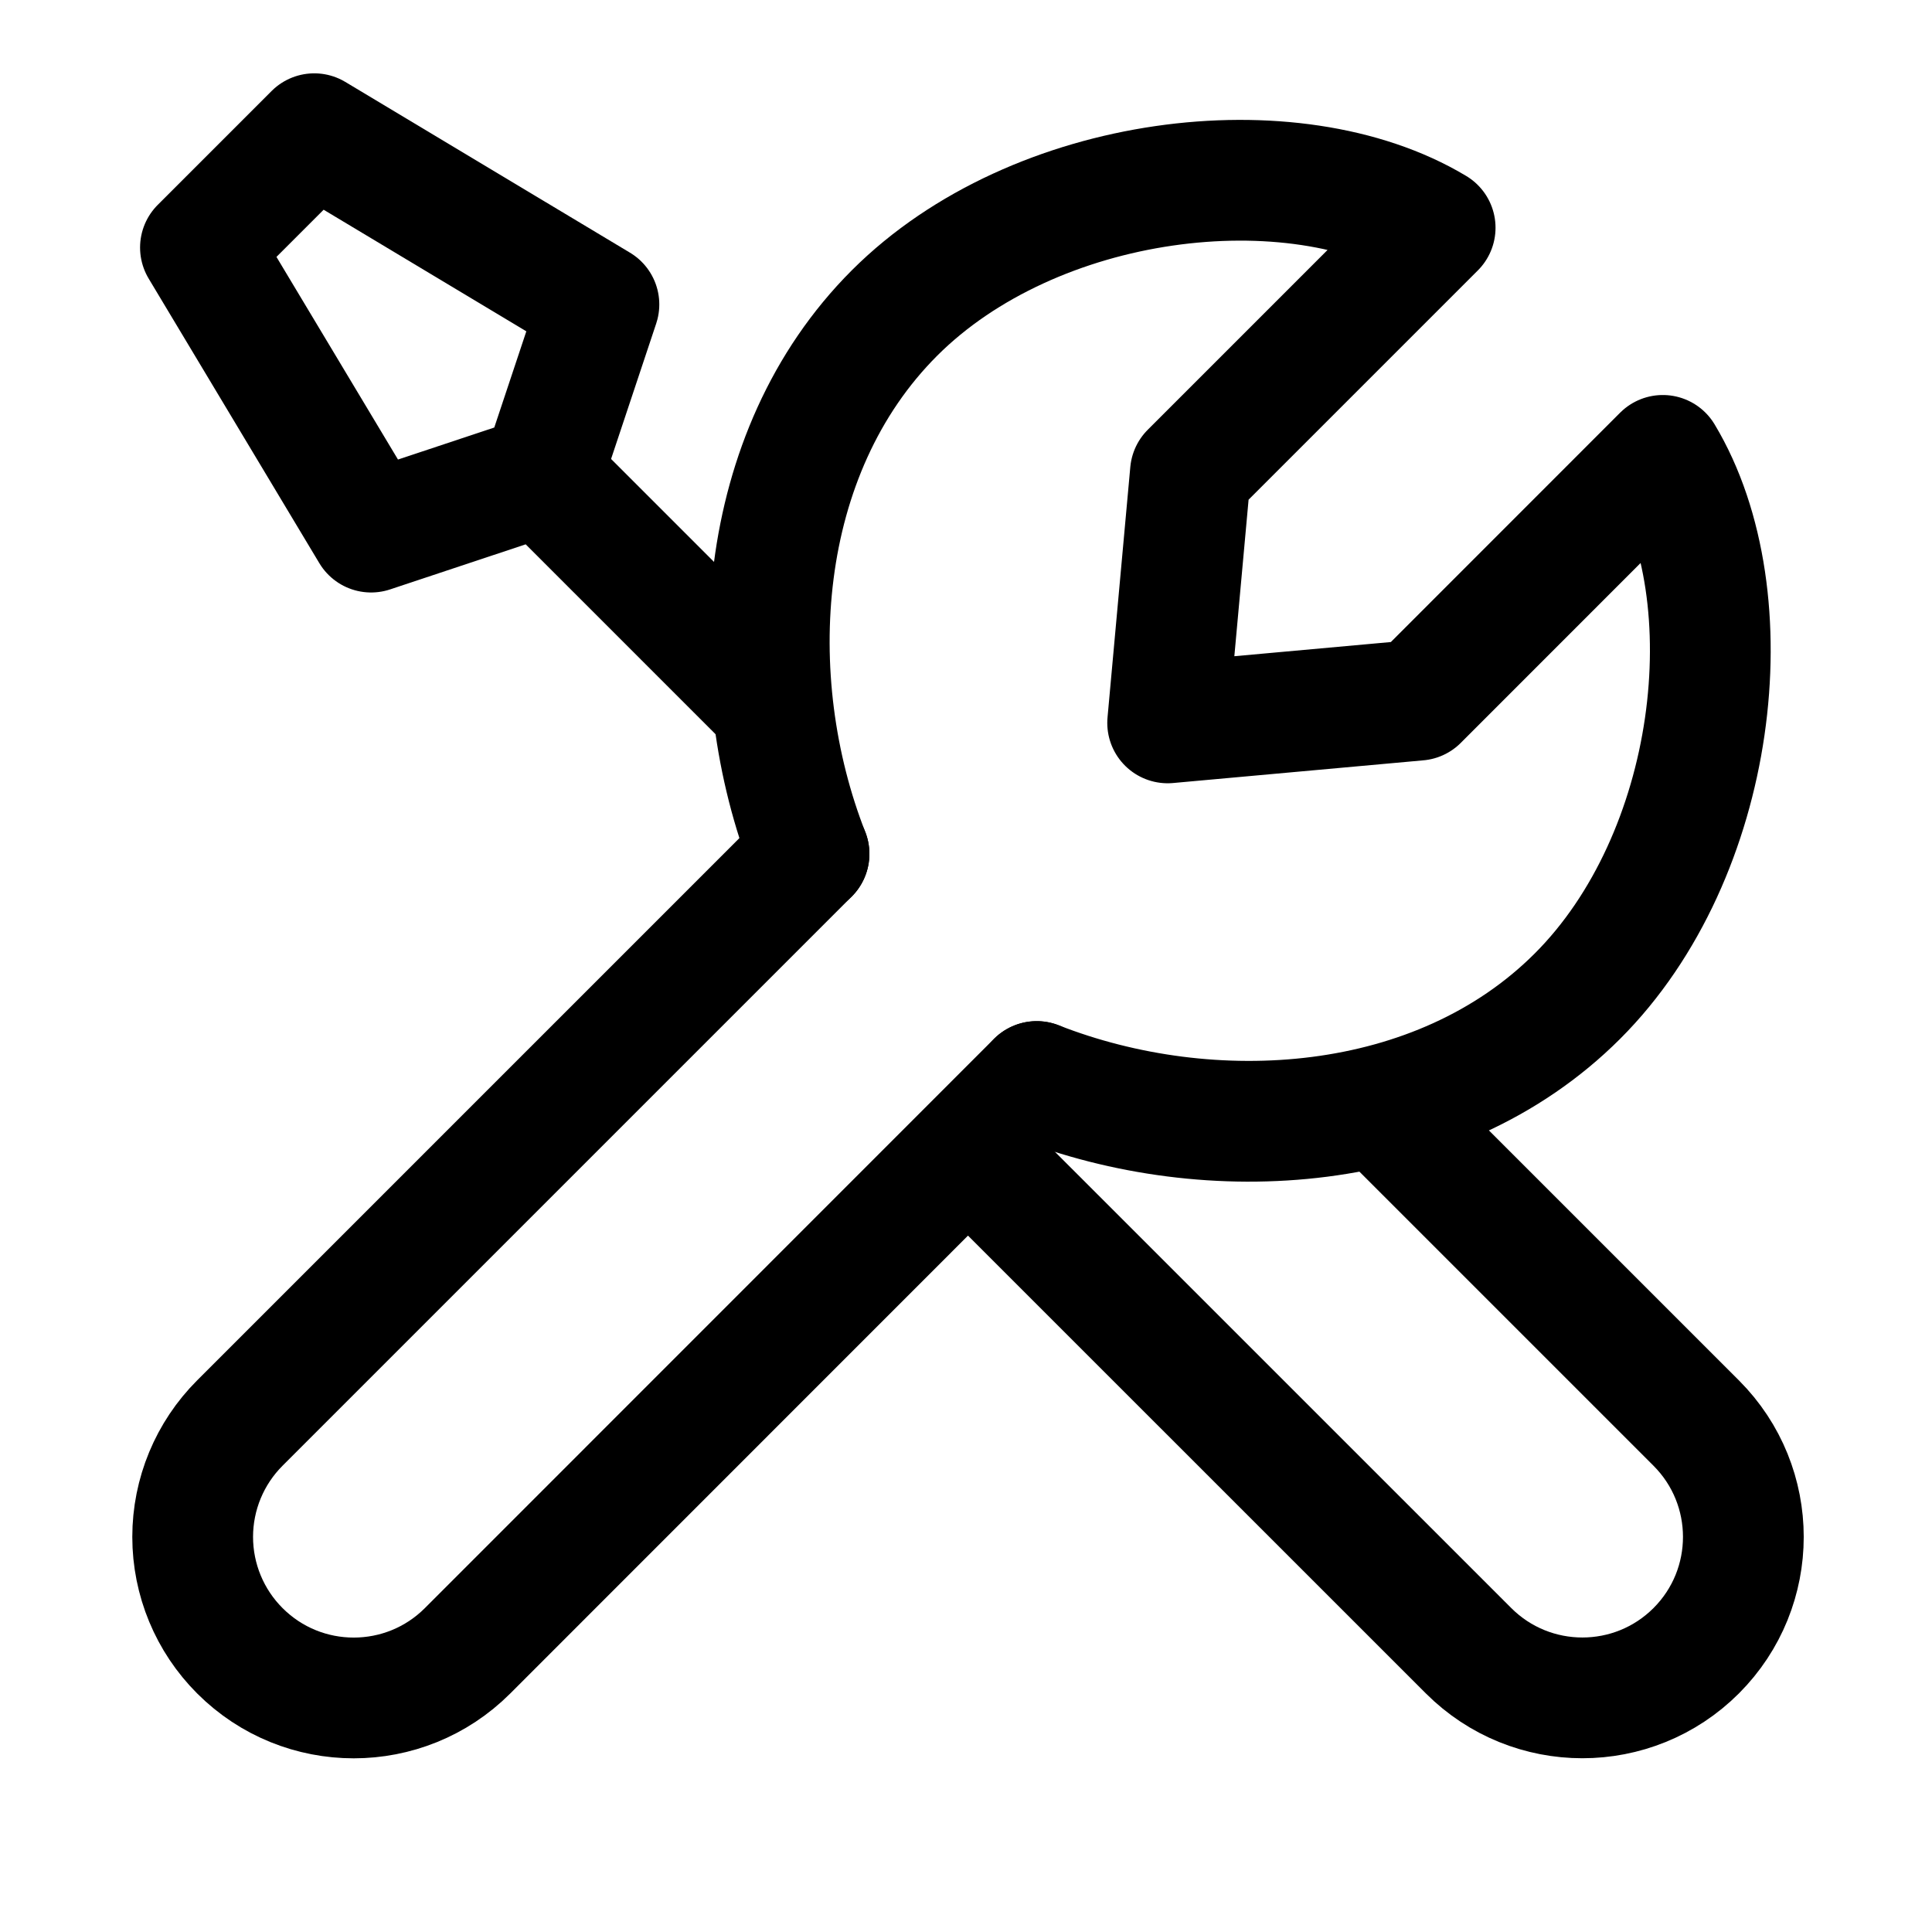
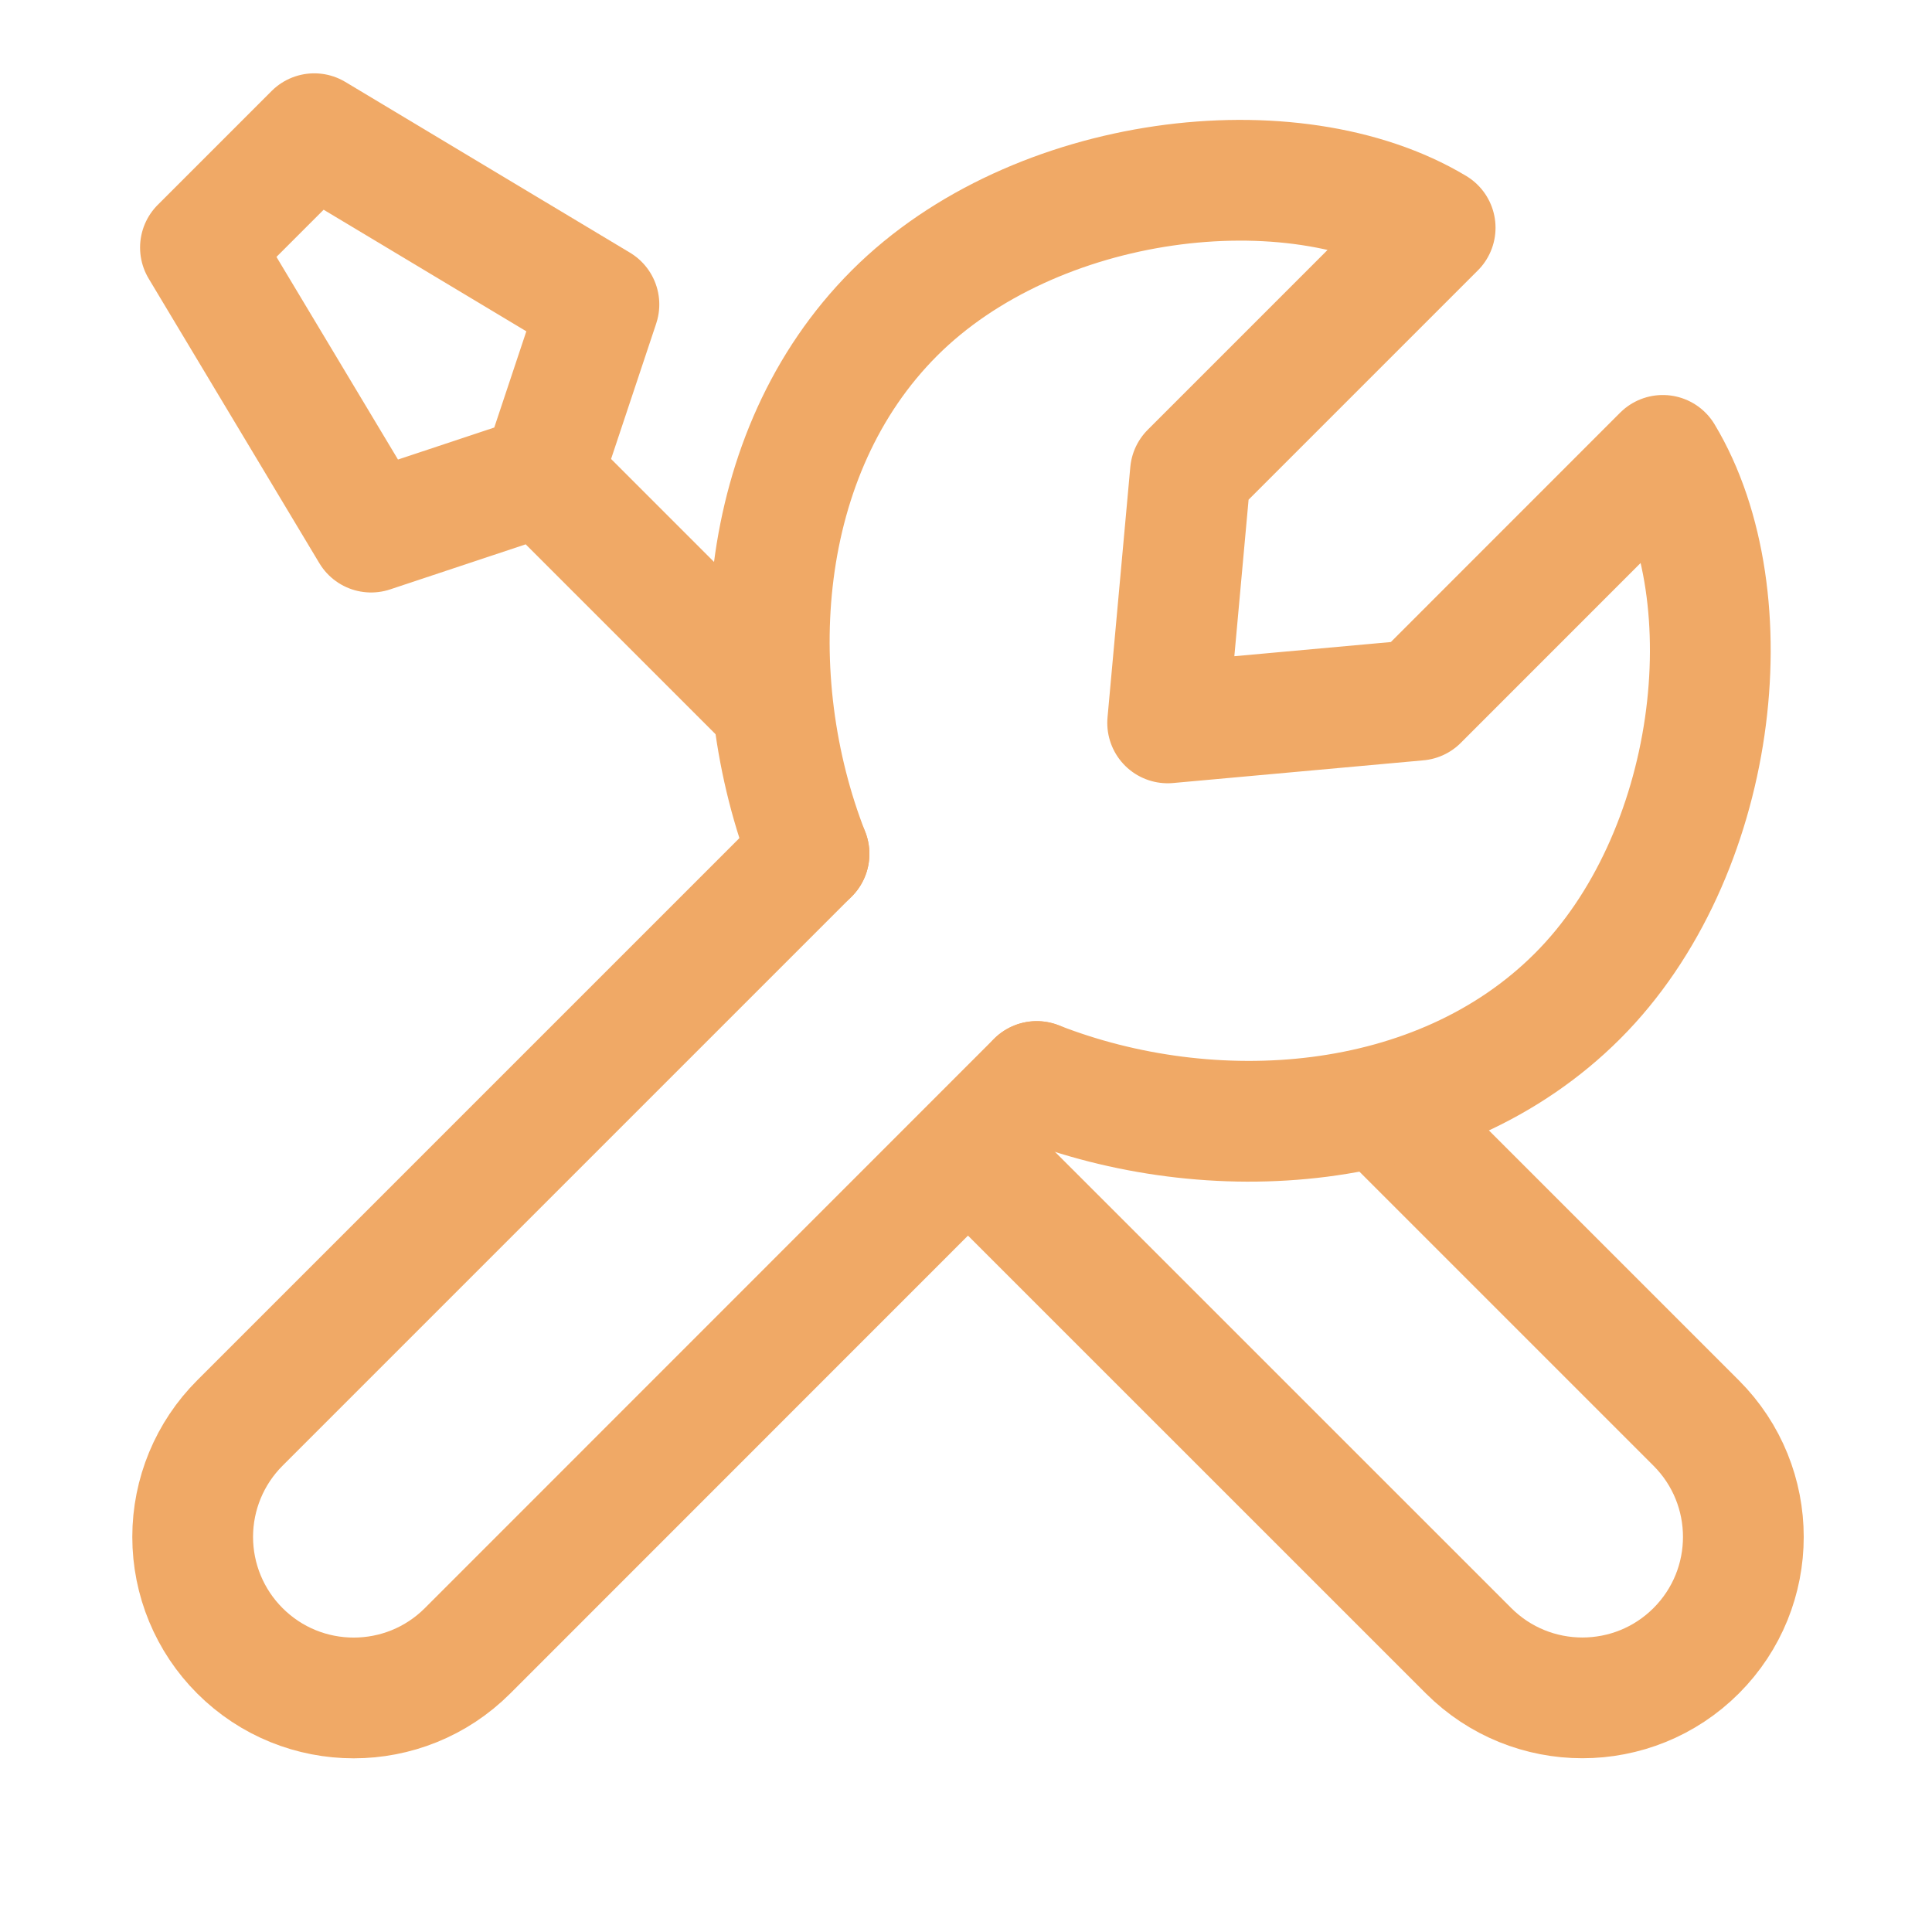
<svg xmlns="http://www.w3.org/2000/svg" width="32" height="32" viewBox="0 0 24 24">
-   <g fill="none" stroke="currentColor" stroke-linecap="round" stroke-linejoin="round" stroke-width="1.5">
+   <g fill="none" stroke="#f0a966" stroke-linecap="round" stroke-linejoin="round" stroke-width="1.5">
    <path d="m10.05 10.607l-7.07 7.07a2 2 0 0 0 0 2.83v0a2 2 0 0 0 2.828 0l7.07-7.072m4.315.365l3.878 3.878a2 2 0 0 1 0 2.828v0a2 2 0 0 1-2.828 0l-6.209-6.208M6.733 5.904L4.61 6.61L2.49 3.075l1.414-1.414L7.44 3.782zm0 0l2.83 2.83" />
    <path d="M10.05 10.607c-.844-2.153-.679-4.978 1.061-6.718s4.95-2.121 6.717-1.06l-3.04 3.04l-.283 3.111l3.111-.282l3.04-3.041c1.062 1.768.68 4.978-1.06 6.717c-1.74 1.74-4.564 1.905-6.717 1.061" />
  </g>
</svg>
